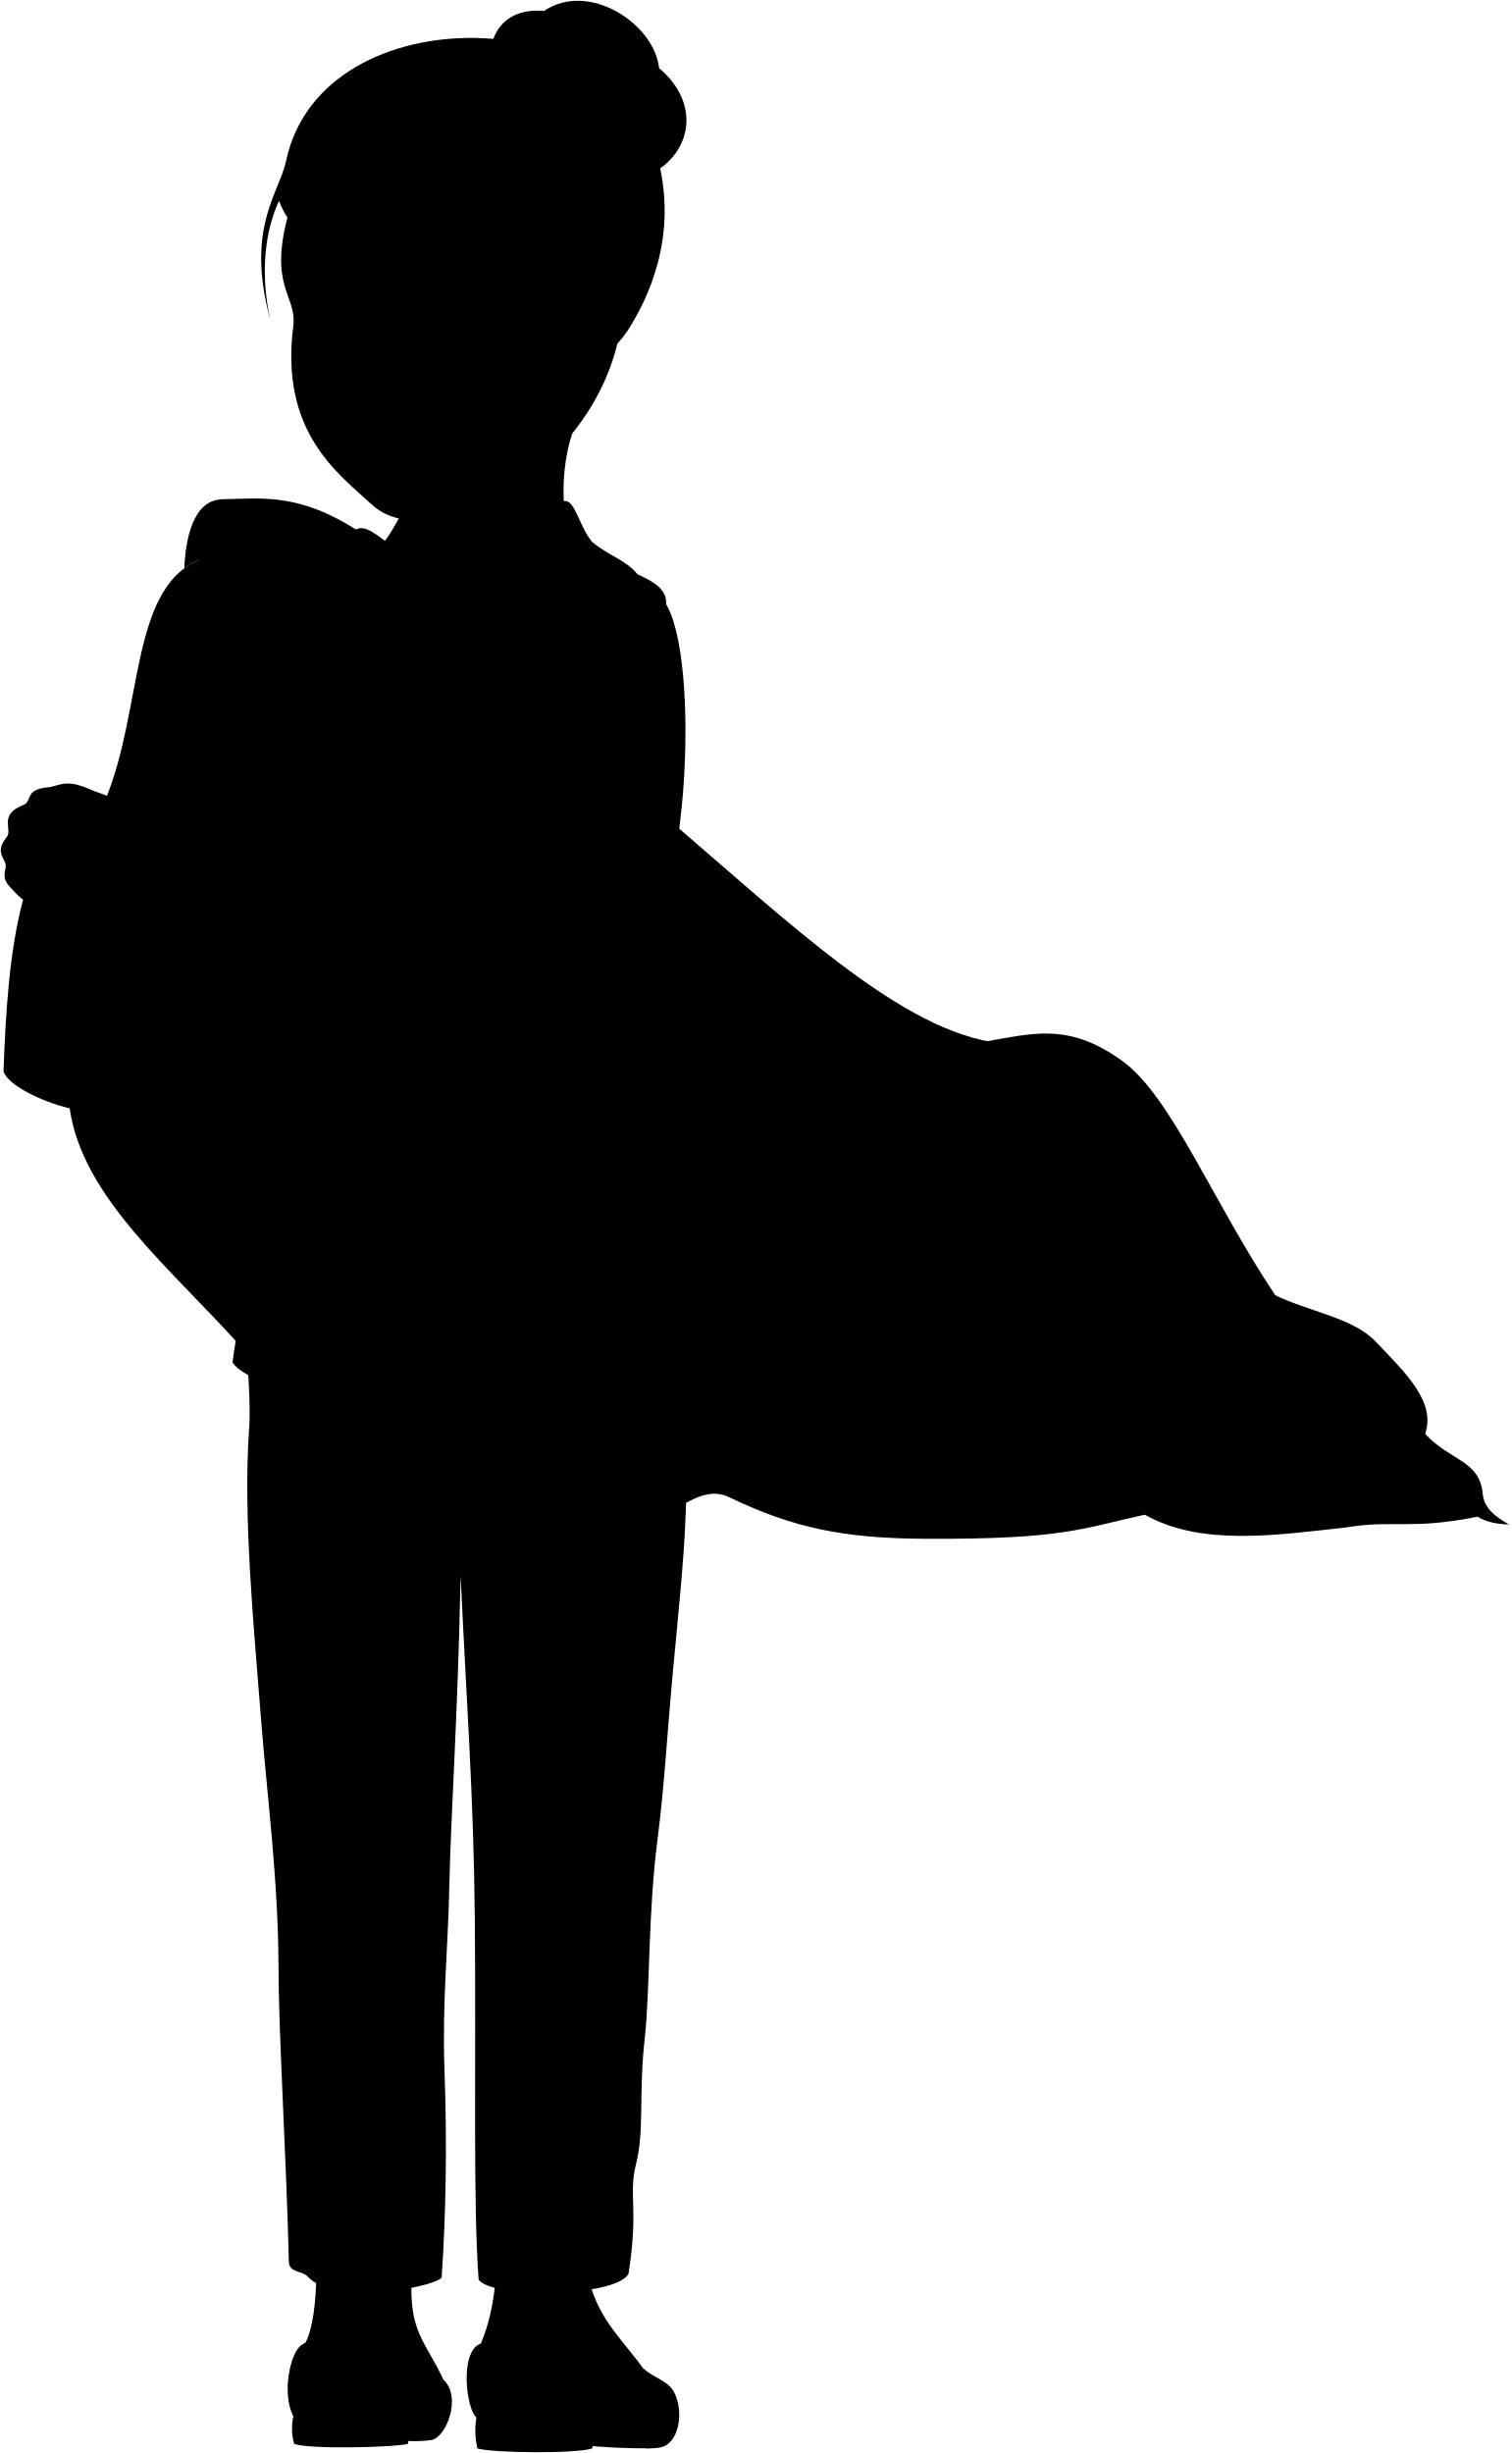
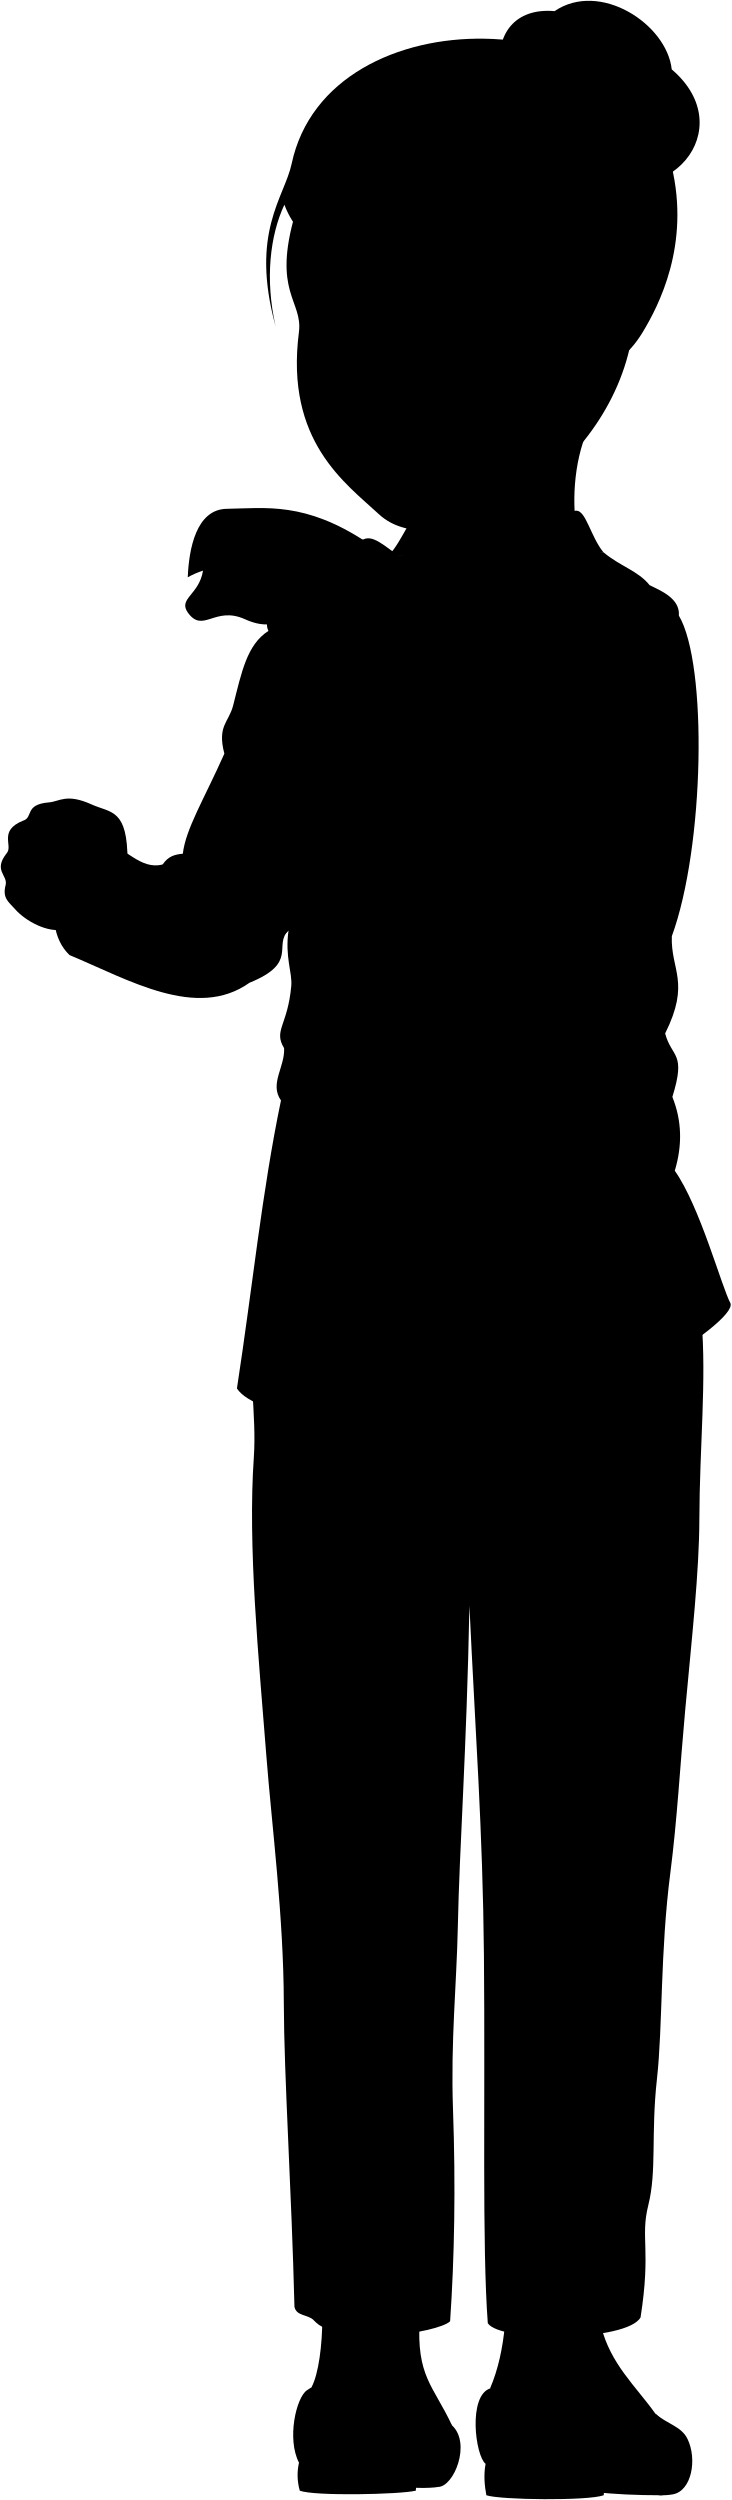
- <svg viewBox="0 0 1917.97 3111.61">
-   <g class="blanket">
-     <g class="hospitalBlanket">
-       <path d="M260.3,707.47c-97,30.89-77.16,189.44-127.24,308.56C23.42,1037.69,9.88,1210.94,4.47,1358.48c4.06,17.6,49.09,39.37,83.92,47.38,16.21,113.61,128.59,203,217.93,303.2l962.39-385.77C1021,1294.87,711,783.27,260.3,707.47Z" />
-       <path d="M1617.71,1643c43,20.9,98.44,28.53,127.18,58.62,38.72,40.54,76.6,76.42,63,117.23,31.59,34.51,69.13,33.14,73,76.3,1.68,18.88,17.35,29.23,33.17,38.71-14.34-.59-28-2.82-39.81-9.95-57.55-6.55-112.76-2.4-165.39,13.48-90.15,9.93-184.88,24.45-256.69-16-80.22,17.57-103.14,31.32-277.32,30.56-105.46-.47-168.69-13.85-249.81-52.72-46.32-22.19-81.23,47.14-149.73,32.85-70.57-14.71-113.83,37.44-191-52.71-54.86,14.72-116,8.35-129.87-32.09-9.93-29,7.64-35.14,41.25-90.14,17.1-28,53.27-37.15,88.57-42,3.11-119.17,59.75-152.61,136.8-199.39,45.13-27.4,95.2-54.84,145.91-48.89,100.84-102.37,160.43-197.86,347.6-140.57,80.21-8.4,128.83-38.24,208.56,19.1C1485.87,1390.41,1538.52,1524.85,1617.71,1643Z" />
-     </g>
-     <path class="hospitalBlanketInner" d="M1874.28,1923.9c-69.88-49.36-101.08-5.55-165.39,13.48C1767.89,1927.64,1789.79,1940.92,1874.28,1923.9Z" />
-     <g class="blanketFoldLine">
-       <path d="M1214.61,1326.22c28,10.23,58.91,13.89,91.57,13.61" />
-       <path d="M1807.93,1818.84c-5.88,15.09-14.61,27.59-27,36.77" />
-       <path d="M1617.71,1643c29.75,36.41,53.59,74.44,76.8,85.17" />
-       <path d="M1703.92,1711.91c33.36,12,57.31,60.51,3.42,59-151-4.17-297.67-66.72-372.08-175.35" />
-       <path d="M1435.33,1511.75c18.82,82.12,112.06,118,102.65,205.29" />
-       <path d="M1256.56,1725.59c-27.37-139.42,89.82-60.73,164.23,45.34" />
-       <path d="M1638.91,1853.9c49.33,17,11.12,53.89-66.72,5.13-74.93-46.93-122.31-85.54-231.8-27.37-231,102.64-232.66-115.47-384.06-56.45" />
-       <path d="M1073.52,1529.72c2.56-78.7,41.31-51.79,76.12,22.24,39.92,84.88,38.5,156.53,67.58,227.52" />
-       <path d="M985.41,1433.92c54.75-72.71,28.23,239.5,193.14,417.94" />
-       <path d="M647.55,1702.5c-33,24.17-67.91,41.93-107.78,43.62" />
-       <path d="M584.3,1715.07c0,12.23-6,15.66-6.25,24.37" />
-       <path d="M584.35,1879.32c-14.64-19.43-37.67-25.66-64.25-26.28" />
-       <path d="M710,1600.71c-6.5,68.21-32.31,128.82-78.7,181.34" />
-       <path d="M867,1466.79c-25.71,26-50.76,49.84-74.91,70.62" />
-       <path d="M1016.21,1815.41c45.06,6.37,9.41,47-60.73,26.51" />
-       <path d="M1004.23,1829.09c-34.21-6.84-50.51-35.19-108.63-14.54-65,23.1-110.92-21-233.51,13.69-71.26,20.18-142-17.11-85.54-48.76" />
-       <path d="M789.54,1708.49c-10.62,37.43-23.41,71.18-41.06,96.65" />
-       <path d="M895.6,1814.55c1.71-109.48,41.06-124,73.56-202.72" />
-       <path d="M234,744.79C213.08,766.12,198,848.23,207.27,916" />
-       <path d="M227.35,811c21.83-4.42,23.17,83.4,35.52,160.62" />
-       <path d="M55.92,1194c18.19,55.79,28.92,126.6,32.47,211.85" />
-       <path d="M242.79,1241.88Q278,1341.42,332.37,1418" />
-       <path d="M208.82,1336.09a1048.73,1048.73,0,0,0,103.47,224" />
-     </g>
-   </g>
+ <svg viewBox="0 0 910.48 3111.61">
  <g class="skinGallic">
    <path d="M367.74,264.93c-29.36,99.19,9.37,109.14,4.31,148.43-17.48,135.86,58.22,188.23,99.61,226.72,72.55,67.48,279.28-40.61,313.67-214.36Z" />
-     <path d="M456.05,674.69c-76.47-50.36-124.85-42.21-173.78-41.4-38.27.62-47,52.69-48.45,87.63,6.11-4.3,12.29-8.14,18.88-10.67-4.93,30.31-31.28,34.7-18.88,52.24,19,26.38,33.39-8.75,71,8.19,22,9.9,33.87,6.9,56.6,1.88Z" />
+     <path d="M456.05,674.69c-76.47-50.36-124.85-42.21-173.78-41.4-38.27.62-47.18,50.32-48.58,85.26a97.69,97.69,0,0,1,19-8.3c-4.93,30.31-31.28,34.7-18.88,52.24,19,26.38,33.39-8.75,71,8.19,22,9.9,33.87,6.9,56.6,1.88Z" />
    <path d="M158.74,1072.07c.15-65.78-20.42-59.87-44.76-70.84-31.35-14.13-39.7-3.62-53.13-2.53-30.94,2.51-19,19-32.25,22.77-31,12.65-12,31-20.24,40.48-17.08,21.5,1.26,27.19-1.27,39.21-4.39,16.64,3.19,20.85,11.6,30.39,13.23,15,40.68,29.74,60.51,25.27Z" />
    <path d="M506.74,540.4c23.43,23.5,22.35,88.13,11.93,119.42l199.82,3.78C712,630.69,712.87,577.18,731.94,534" />
  </g>
  <g class="head51__edited">
    <g class="hairLightBrown">
      <path d="M684,504.05c39.28-43.84,82-34.62,115.69-90.19,19.88-32.78,59.83-108.93,36.15-207.32C801.17,2.49,408.58-10.8,363,203.81c-8.89,41.83-52.11,85.38-20,202.23-13.24-58.42-7-112.86,10.93-151.22,24.21,62.19,60.6,30.35,61,128.45,18.6-21.59,16.07-35.8,31-56.48,23.35-32.39,68.32,10,45.55,87.45C573.43,503.52,650.24,464.88,684,504.05Z" />
      <path d="M836.06,86.37C830,29.88,746.54-24.5,690.25,13.85c-99.16-8.6-93.5,132.85,36.39,201.27C831.48,270.34,923.08,160.42,836.06,86.37Z" />
    </g>
    <g class="hairFoldLine">
      <path d="M732.73,72.52c-14.16,18.42-18.06,51-2.83,87.46" />
      <path d="M725.11,86.26c16.47,1.14,54.72,43.27,65.69,80.45" />
      <path d="M746.75,99.11c9.71-12.07,29-14.79,46.18-12.85" />
      <path d="M774.1,131.93c19.54-2.4,52.47,5.39,64.15,17.08" />
      <path d="M690.25,13.85c29.73,1,66.21,36.72,63,59.38" />
      <path d="M836.06,86.37c2.19,19.44-5.25,41.75-21.56,50.34" />
    </g>
  </g>
  <g class="skinOverlapLine">
    <path d="M253.42,671.21c-6.61,15.8,1.44,24.13-.72,39" />
    <path d="M444.44,469.91c8.66,6.5,27.85,5.71,36.81-19.76,5.15-14.62,2.71-19.49,10.2-35.91" />
  </g>
  <g class="skinFoldLine">
    <path d="M125.94,1040.51q2.52,6,9.12,11.92" />
    <path d="M451,370.83c-11.1-58.2,42.15-36.27,10.2,59.56" />
    <path d="M461.14,360.28c-11.64,6.22-1.1,29.14-1.6,42.5-.18,4.77-4.69,15.29,3.94,20.49" />
  </g>
  <g class="sockWhite">
    <path d="M748,2894.87c11.72,47.5,43.32,75,67.67,109.23,76.17,68.23-61,22.92-205.71-31.38,10.27-23.94,15.76-50.5,18.46-78.58Z" />
    <path d="M522.35,2886.38c-4.25,71.71,16.7,82.19,40.16,132.25l-174.9-47.16c9-16.5,13.53-53,13.59-86.4Z" />
  </g>
  <g class="soleTan">
    <path d="M372.13,3065.19a69.81,69.81,0,0,0,1,34.82c17.9,7,124.9,4.76,144.38,0,.62-6.85,1.59-13.89,1-21.1C497.31,3046.25,429,3050.35,372.13,3065.19Z" />
    <path d="M604.36,3066.61c-2.46,13.69-1.38,26.71,1,39.12,17.63,5.85,126.1,7.14,146,0,.77-5.81,1.66-12.22,1-19C717.17,3054.47,666.37,3050.42,604.36,3066.61Z" />
  </g>
  <g class="soleTanDark">
    <path d="M545.09,3095.4c-20.49-31-37.63-35.31-40.77-1.15C506.31,3097,535.24,3097.24,545.09,3095.4Z" />
    <path d="M824.52,3105.72c-50.7-47.57-82-58-84.76-4C765.55,3104.41,791.32,3105.73,824.52,3105.72Z" />
  </g>
  <g class="shoe">
    <path d="M610,2972.72c122.94-41.71,166.08,64.31,225.8,54.82-9.24-7.77-16.31-15.58-20.09-23.44,14.14,12.81,32.18,15.61,39.91,31.35,12.37,25.22,5.34,64.87-18.14,69.12-42.13,7.61-83-24.53-137.31-31.26-16.21-2-83.18,3.44-95.79-6.7C591.44,3056.22,582.41,2982.08,610,2972.72Z" />
    <path d="M372.13,3065.19c5.34,10.36,76.1,6.35,103.4,4.58,47.07-3,54.74,25.69,69.56,25.63,20-.08,41.74-54.47,17.42-76.77-6.14-5.63-9.23-15.27-15-22.32-44.83-54.42-127-48.06-165.6-21.19C368.6,2984.35,356.83,3035.52,372.13,3065.19Z" />
  </g>
  <path class="pants" d="M873.07,1642.54c6.49,75-2.38,158.76-2.61,247.88-.17,66-9.16,146-17.65,238.26-6.37,69.22-10,136.67-18.45,202.16-12.71,98.1-9.43,191.32-16.65,256.3-7.73,69.57,0,114.32-10.83,157.64-10.1,40.41,3.61,55.35-9.62,139.58-16.85,30.08-174.48,31.29-190.13,7.22-7.19-95.76-3.13-275.5-4.81-458.46-1.42-155.1-10.83-279.17-18.05-434.4-3.61,184.11-12.34,297.67-14.44,399.5-1.48,72-9,142-6,227.43,3.42,96.39,1.79,184.73-3.61,263.52-14.3,14.31-138.38,33.7-169.66-1.2-6.52-7.27-21.66-4.81-24.07-16.85-3.61-145.6-13-286.6-13.24-377.84-.23-108.3-15-221.29-21.65-306.84-9.63-122.74-23.38-262.24-15.65-373,3.61-51.74-7.75-114.75-2.4-170.87C480.62,1383.36,668.27,1398.46,873.07,1642.54Z" />
  <g class="jacket">
    <path d="M396.06,729.79c11-24.37,39.78-53.83,58.67-59.32,13.85-4,32.12,17.28,50.39,26.42Z" />
    <path d="M751,687.28c20.21,17.24,43.21,23.07,57.56,41.05,13.56,6.75,38.09,16.41,36.4,37.89,35.92,60.51,32,287.69-8.79,399.09-1.51,42.15,23.56,57-8.31,121,8.37,30.86,26.38,23,9,79,12,29.83,12.49,60.48,3,91.83C871.45,1502,898.07,1601.5,909.11,1622c10.11,24.18-192.6,150.71-285.22,143.9-23.2-98.76-46.48-194.08-70.06-263.58-20.33,60.29-23.77,164.55-30.1,265.45-62.2,13-205.31-3.12-228.83-39.64,19.49-126.75,31-244,54.81-358.48-14.57-20.73,5-41.39,3.91-65-13.57-22.4,4.5-28,8.91-77.56,1.47-16.53-8.1-35.72-3.42-69-19.32,18.66,12.73,40.2-48.57,65.1-65.69,46.66-150.34-3.73-224-34.47-41.19-38.8-13-136.59,48.57-136.22,20.39.45,39.24,30.9,67.37,23.42,6.81-10.11,14.88-12.45,25.07-13.32,3.52-30.85,26.42-67.88,51.7-124.56-9.15-35,5.49-38.55,11-60.23,10.47-41.15,17.14-75.59,43.84-92.53-7.56-15.31,9.58-33.45,27.42-37.6,1.1-20.06,71.85-32.13,122.58-56.6Z" />
  </g>
  <path class="collar" d="M484,691c17.89-18.64,29.08-56.92,43.21-55.66,65.94,6.35,129.21,6.8,190.15.25,11.93,0,17.9,32.3,33.56,51.68C667.45,708.9,553.38,693.25,484,691Z" />
-   <g class="clothesDisplayLine">
-     <path d="M554.19,1606.4c-8.84,74.83-5.6,147,13,215.87" />
-   </g>
+   <path class="clothesDisplayLine" d="M554.19,1606.4c-8.84,74.83-5.6,147,13,215.87" />
  <g class="clothesOverlapLine">
    <path d="M476,861c-8.27,56.64-19.73,64.28-26.09,82.09-25.47,71.31-54.73,160.38-90.78,214.91-9.73,11-20.33,15.47-27.59,38.92" />
    <path d="M567.17,1822.27c10.29,53.17,15.84,112.18,17.1,176.45" />
  </g>
  <g class="clothesFoldLine">
    <path d="M202.43,1075.85c-23.15,25.21-35.7,55.87-24.45,98.76" />
    <path d="M171.28,1093.1c-17.15,14-27.59,31.13-24.57,54.71" />
    <path d="M227.5,1062.53c-12.67,40.62.88,75.59,38.69,114.31" />
    <path d="M212,1103.15c-28.48,97.14,54.15,132.32,16.19,69.79" />
    <path d="M279.2,938c9.24,35.15,15.26,69.9,5.42,102.64" />
    <path d="M334,785.21c45.49-27.67,88,18.37,95.74,12,5.61-4.61-31.82-45.78-70.9-31.82" />
    <path d="M361.46,747.61c11.56-4.43,23.78-4.48,36.5-1.23" />
    <path d="M416.38,844.64C434,869.74,444.12,897.24,441,929" />
    <path d="M448.77,966.92c22.33-15.64,28-44.89,35.17-44.11,6.21.67-4.12,35.43-26.24,58.62" />
    <path d="M808.52,728.33q12.83,16.21,13.93,26" />
    <path d="M774.27,1002.79c-30.4,70.79-69.66,133.74-129.09,178.82" />
    <path d="M349.71,1369.62c8.65,7.34,16.26,9.61,23.31,9.26" />
    <path d="M353.62,1304.6c8.1,9.64,16.63,14.23,25.55,14.48" />
    <path d="M640.7,1304c-53.12,43.63-109.14,77.73-168.76,100" />
    <path d="M786.56,1202.29c-47.33,81.28-115.37,153.28-207.33,214.59" />
    <path d="M836.13,1165.31Q786.6,1280.92,712.24,1366" />
    <path d="M827.82,1286.27c-46.41,91.35-141.65,191-121.73,201.58,17.54,9.28,80.19-70.74,111.76-128.53" />
    <path d="M836.85,1365.3c-10.53,29.72-23.31,57.81-46.38,78.4" />
    <path d="M836.85,1528.09c-37-1-69.13,11-95,39.67" />
    <path d="M839.86,1457.13c-9.15,23.46-18.53,44.29,2,46.37" />
    <path d="M797.5,1806.57a447.92,447.92,0,0,1-126.21,25.78" />
    <path d="M602.08,1822.17c65.14-6.78,123.75-39.11,131.64-33.93,9,5.92-.58,13-22.39,21" />
    <path d="M512.51,1827.6c-46.79,1.71-90.5-5.44-128.93-27.82" />
    <path d="M497.58,1798.42c17.38.74,46.82,19,69.59,23.85" />
    <path d="M413.44,1905c11.54,63.78,90.93,67.85,101.78,137.74" />
    <path d="M620.4,2235.41c34.9,121.82,127.57,67.86,191.35-23.75" />
    <path d="M528.12,2242.88c-59.72,82.78-134.36,47.5-167.61-55" />
    <path d="M790.72,2289.7c-36.92,45.31-64.42,98.67-80.07,162.17" />
    <path d="M627.86,2310.05c28.3,28.86,56.27,57.64,31.9,73.29" />
    <path d="M389.69,2289c27.18,34.4,44.73,72.72,40,120.1" />
    <path d="M473.83,2654.08c-.95,70.78,1.53,135.63,8.15,193.39" />
    <path d="M392.41,2838c2.71,37.32-2.51,47.68,5.41,56.17" />
    <path d="M791.4,2751.79c-27.82,63.79-85.1,101.53-71.25,129.61" />
  </g>
</svg>
